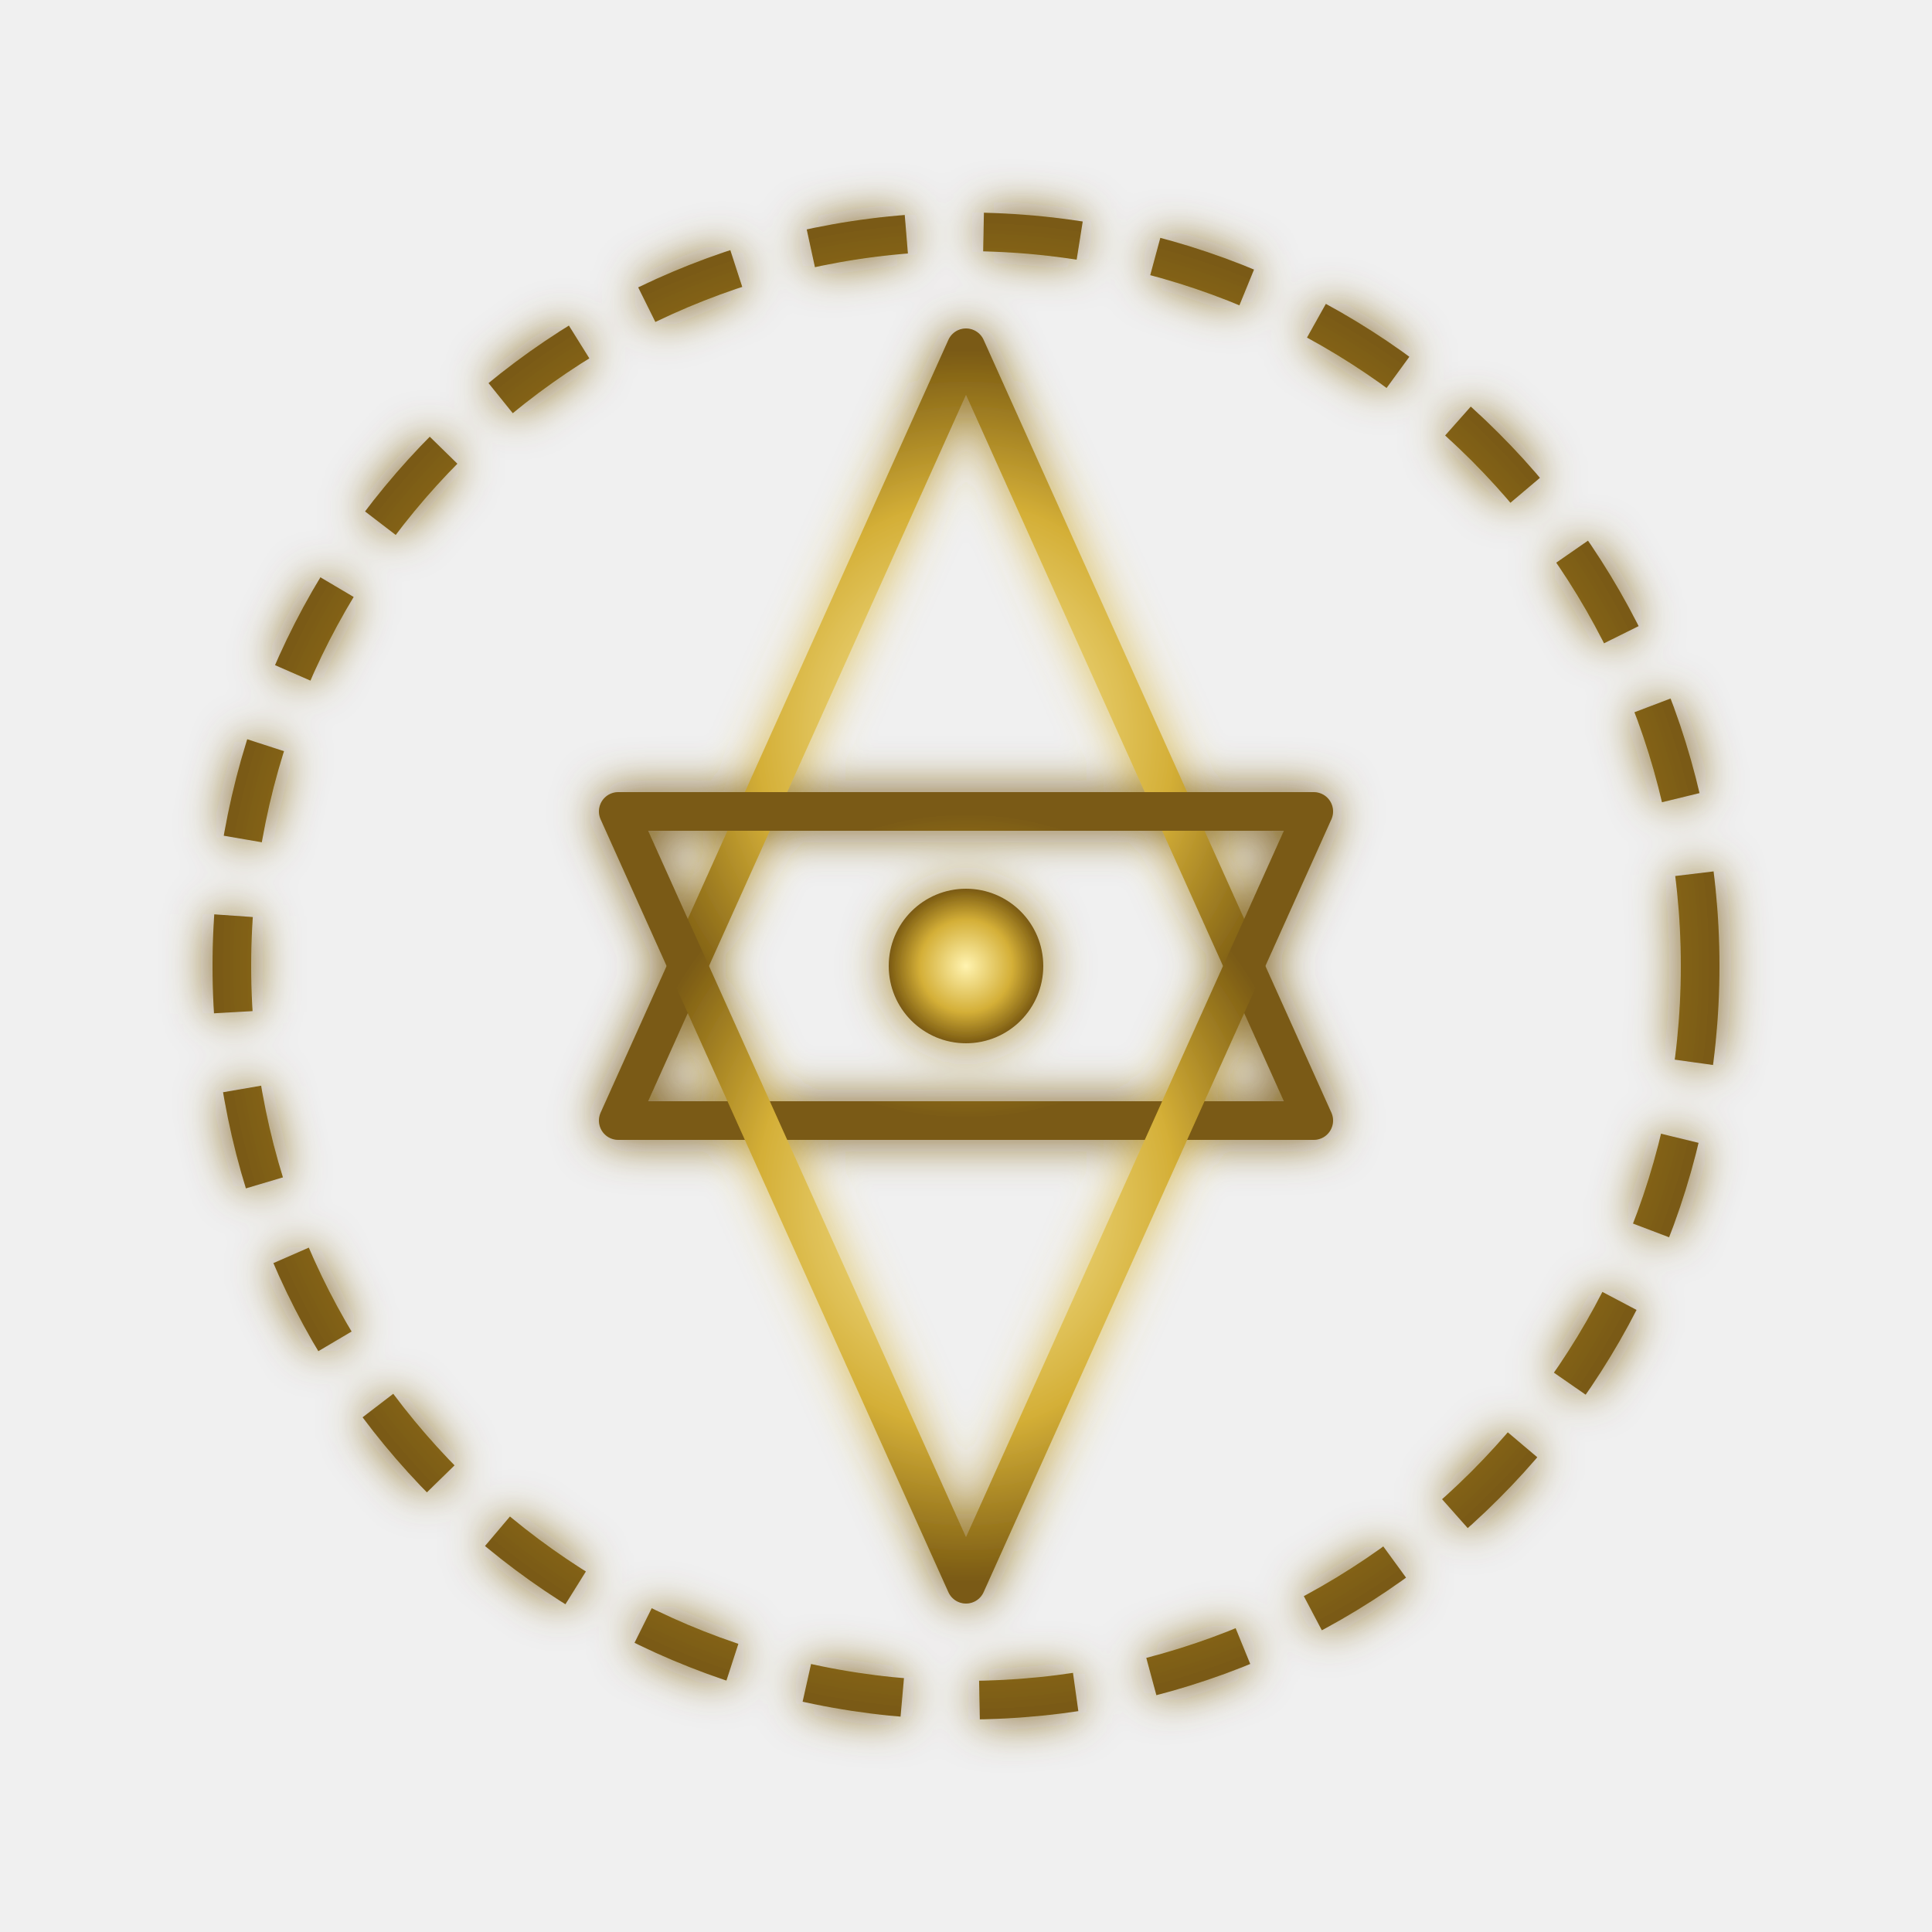
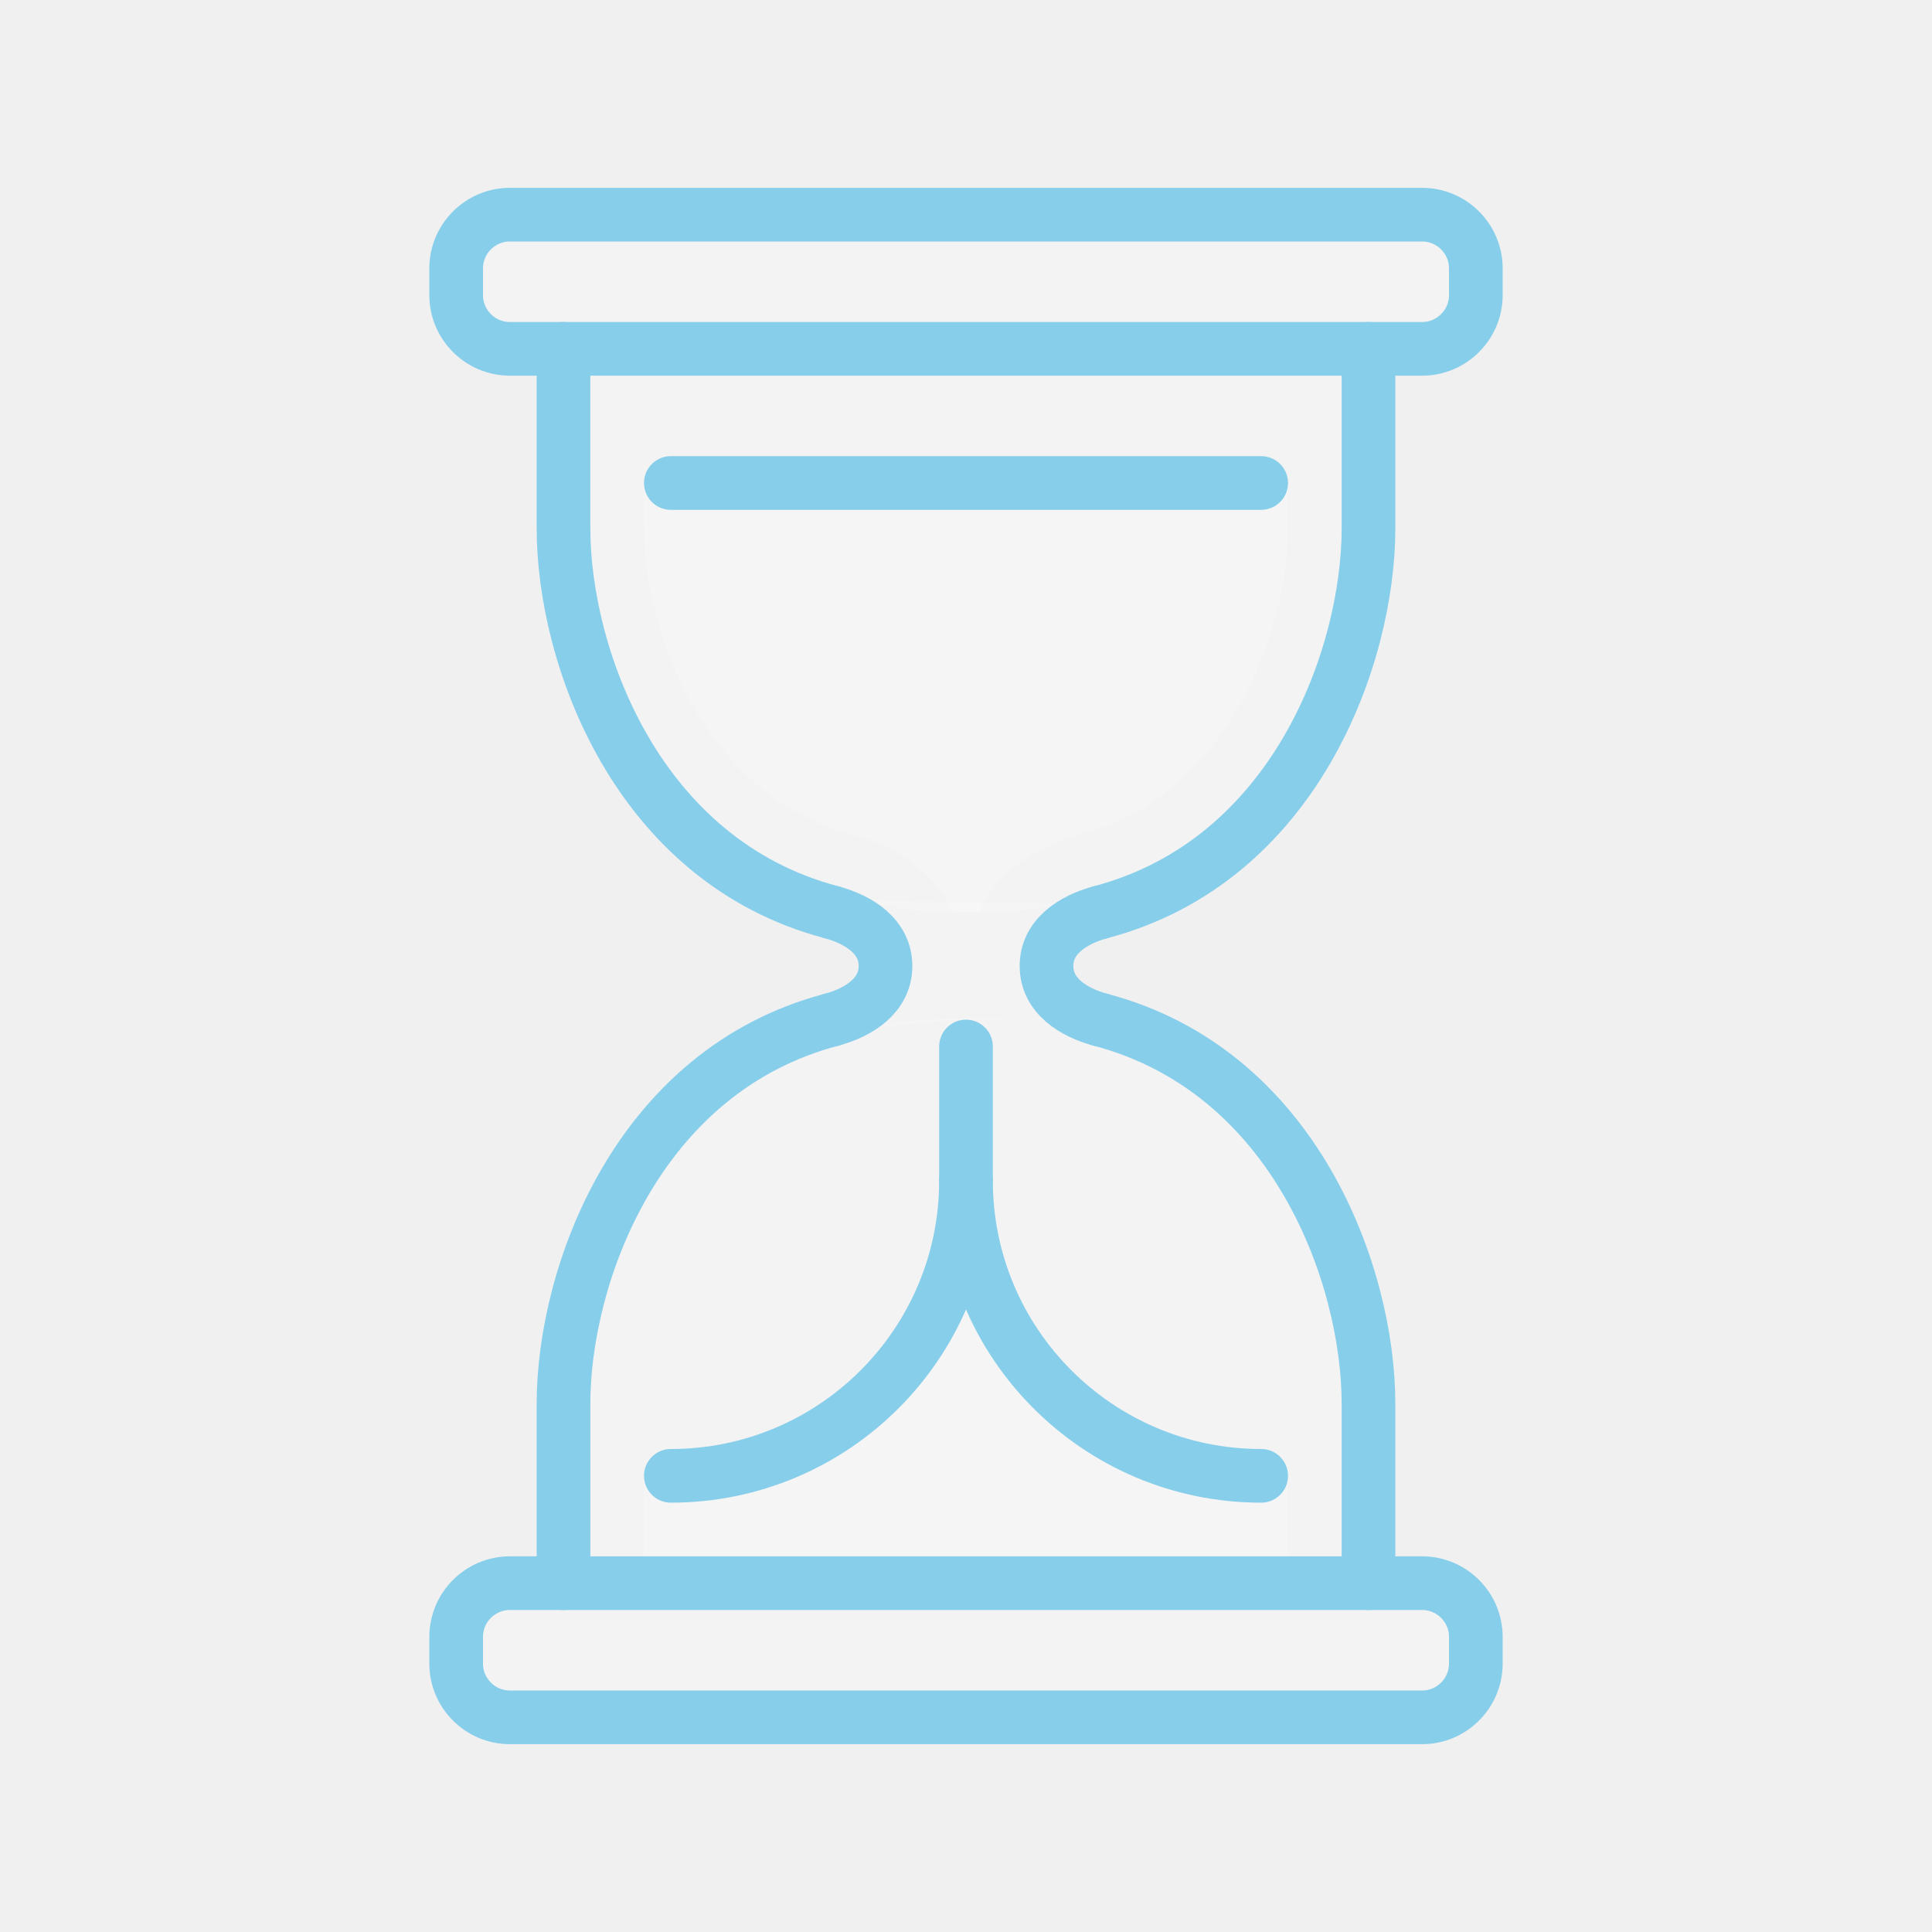
- <svg xmlns="http://www.w3.org/2000/svg" width="140" height="140" viewBox="0 0 100 100">
-   <defs>
-     <radialGradient id="gold" cx="50%" cy="50%" r="50%">
-       <stop offset="0%" stop-color="#fff3b0" />
-       <stop offset="60%" stop-color="#d4af37" />
-       <stop offset="100%" stop-color="#7a5a12" />
-     </radialGradient>
-     <filter id="glow">
-       <feGaussianBlur stdDeviation="1.2" result="blur" />
-       <feMerge>
-         <feMergeNode in="blur" />
-         <feMergeNode in="SourceGraphic" />
-       </feMerge>
-     </filter>
-   </defs>
-   <g filter="url(#glow)">
-     <circle cx="50" cy="50" r="38" fill="none" stroke="url(#gold)" stroke-width="2" stroke-dasharray="5 4">
-       <animateTransform attributeName="transform" type="rotate" from="0 50 50" to="360 50 50" dur="8s" repeatCount="indefinite" />
-     </circle>
-     <g>
-       <polygon points="50,18 68,58 32,58" fill="none" stroke="url(#gold)" stroke-width="2" stroke-linejoin="round">
-         <animateTransform attributeName="transform" type="rotate" from="0 50 50" to="360 50 50" dur="12s" repeatCount="indefinite" />
-       </polygon>
-       <polygon points="32,42 68,42 50,82" fill="none" stroke="url(#gold)" stroke-width="2" stroke-linejoin="round">
-         <animateTransform attributeName="transform" type="rotate" from="360 50 50" to="0 50 50" dur="12s" repeatCount="indefinite" />
-       </polygon>
-     </g>
-     <circle cx="50" cy="50" r="4" fill="url(#gold)">
-       <animate attributeName="r" values="3;6;3" dur="2.5s" repeatCount="indefinite" />
-       <animate attributeName="opacity" values="0.5;1;0.5" dur="2.5s" repeatCount="indefinite" />
-     </circle>
-   </g>
+ <svg xmlns="http://www.w3.org/2000/svg" rx="0" viewBox="0 0 72 72">
+   <path fill="currentColor" d="m35.498,37.967h1.016c7.625,0,13.815,6.19,13.815,13.815v6.458h-28.328v-6.776c0-7.449,6.048-13.497,13.497-13.497Z" opacity="0.2" stroke="none" />
+   <path transform="translate(71.98 47.7203) rotate(180)" fill="currentColor" d="m35.323,13.724h1.016c7.625,0,13.815,6.19,13.815,13.815v6.458h-28.328v-6.776c0-7.449,6.048-13.497,13.497-13.497Z" opacity="0.2" stroke="none" />
+   <path fill="currentColor" d="m39.312,33.681s-2.822,2.018-.171,4.547c0,0-2.034-.556-6.387.071,0,0,2.756-2.099-.094-4.729l6.652.111Z" opacity="0.2" stroke="none" />
+   <path fill="currentColor" d="m40.214,31.105c.004-.002.007-.002.011-.002.005-.002.009-.004.014-.006,5.654-1.484,7.762-7.79,7.762-11.416v-1.682h-24v1.682c0,3.626,2.107,9.932,7.762,11.416.005.002.009.004.014.006.004,0,.007,0,.011.002,1.792.486,3.1,1.536,3.749,2.894h.93c.649-1.358,1.957-2.408,3.749-2.894Z" opacity="0.2" stroke="none" />
+   <path fill="currentColor" d="m47,55c-6.074,0-11-4.926-11-11,0,6.074-4.926,11-11,11h-1v4h24v-4h-1Z" opacity="0.2" stroke="none" />
+   <path fill="currentColor" d="m55,11c0,1.1-.9,2-2,2H19c-1.1,0-2-.9-2-2v-1c0-1.1.9-2,2-2h34c1.1,0,2,.9,2,2v1Z" opacity="0.2" stroke="none" />
+   <path fill="currentColor" d="m55,62c0,1.1-.9,2-2,2H19c-1.1,0-2-.9-2-2v-1c0-1.1.9-2,2-2h34c1.1,0,2,.9,2,2v1Z" opacity="0.2" stroke="none" />
+   <path fill="none" stroke="currentColor" stroke-linecap="round" stroke-linejoin="round" stroke-width="2" d="m31,34c-7.272-1.909-10-9.545-10-14.318v-6.682" />
+   <path fill="none" stroke="currentColor" stroke-linecap="round" stroke-linejoin="round" stroke-width="2" d="m21,59v-6.682c0-4.772,2.728-12.409,10-14.318" />
+   <path fill="none" stroke="currentColor" stroke-linecap="round" stroke-linejoin="round" stroke-width="2" d="m31,38c1-.272,2-.894,2-2,0-1.105-1-1.728-2-2" />
+   <path fill="none" stroke="currentColor" stroke-linecap="round" stroke-linejoin="round" stroke-width="2" d="m41,34c7.272-1.909,10-9.545,10-14.318v-6.682" />
+   <path fill="none" stroke="currentColor" stroke-linecap="round" stroke-linejoin="round" stroke-width="2" d="m51,59v-6.682c0-4.772-2.728-12.409-10-14.318" />
+   <path fill="none" stroke="currentColor" stroke-linecap="round" stroke-linejoin="round" stroke-width="2" d="m41,38c-1-.272-2-.894-2-2,0-1.105,1-1.728,2-2" />
+   <path fill="none" stroke="currentColor" stroke-linecap="round" stroke-linejoin="round" stroke-width="2" d="m25,55c6.074,0,11-4.926,11-11,0,6.074,4.926,11,11,11" />
+   <path fill="none" stroke="currentColor" stroke-linecap="round" stroke-linejoin="round" stroke-width="2" d="m55,11c0,1.1-.9,2-2,2H19c-1.1,0-2-.9-2-2v-1c0-1.1.9-2,2-2h34c1.1,0,2,.9,2,2v1Z" />
+   <line x1="47" x2="25" y1="18" y2="18" fill="none" stroke="currentColor" stroke-linecap="round" stroke-linejoin="round" stroke-width="2" />
+   <path fill="none" stroke="currentColor" stroke-linecap="round" stroke-linejoin="round" stroke-width="2" d="m55,62c0,1.1-.9,2-2,2H19c-1.1,0-2-.9-2-2v-1c0-1.1.9-2,2-2h34c1.1,0,2,.9,2,2v1Z" />
+   <line x1="36" x2="36" y1="39" y2="44" fill="none" stroke="currentColor" stroke-linecap="round" stroke-linejoin="round" stroke-width="2" />
+   <style>svg{color:#87ceeb}path[opacity],circle[opacity],rect[opacity],ellipse[opacity],polygon[opacity],polyline[opacity],line[opacity]{fill:#ffffff}</style>
</svg>
